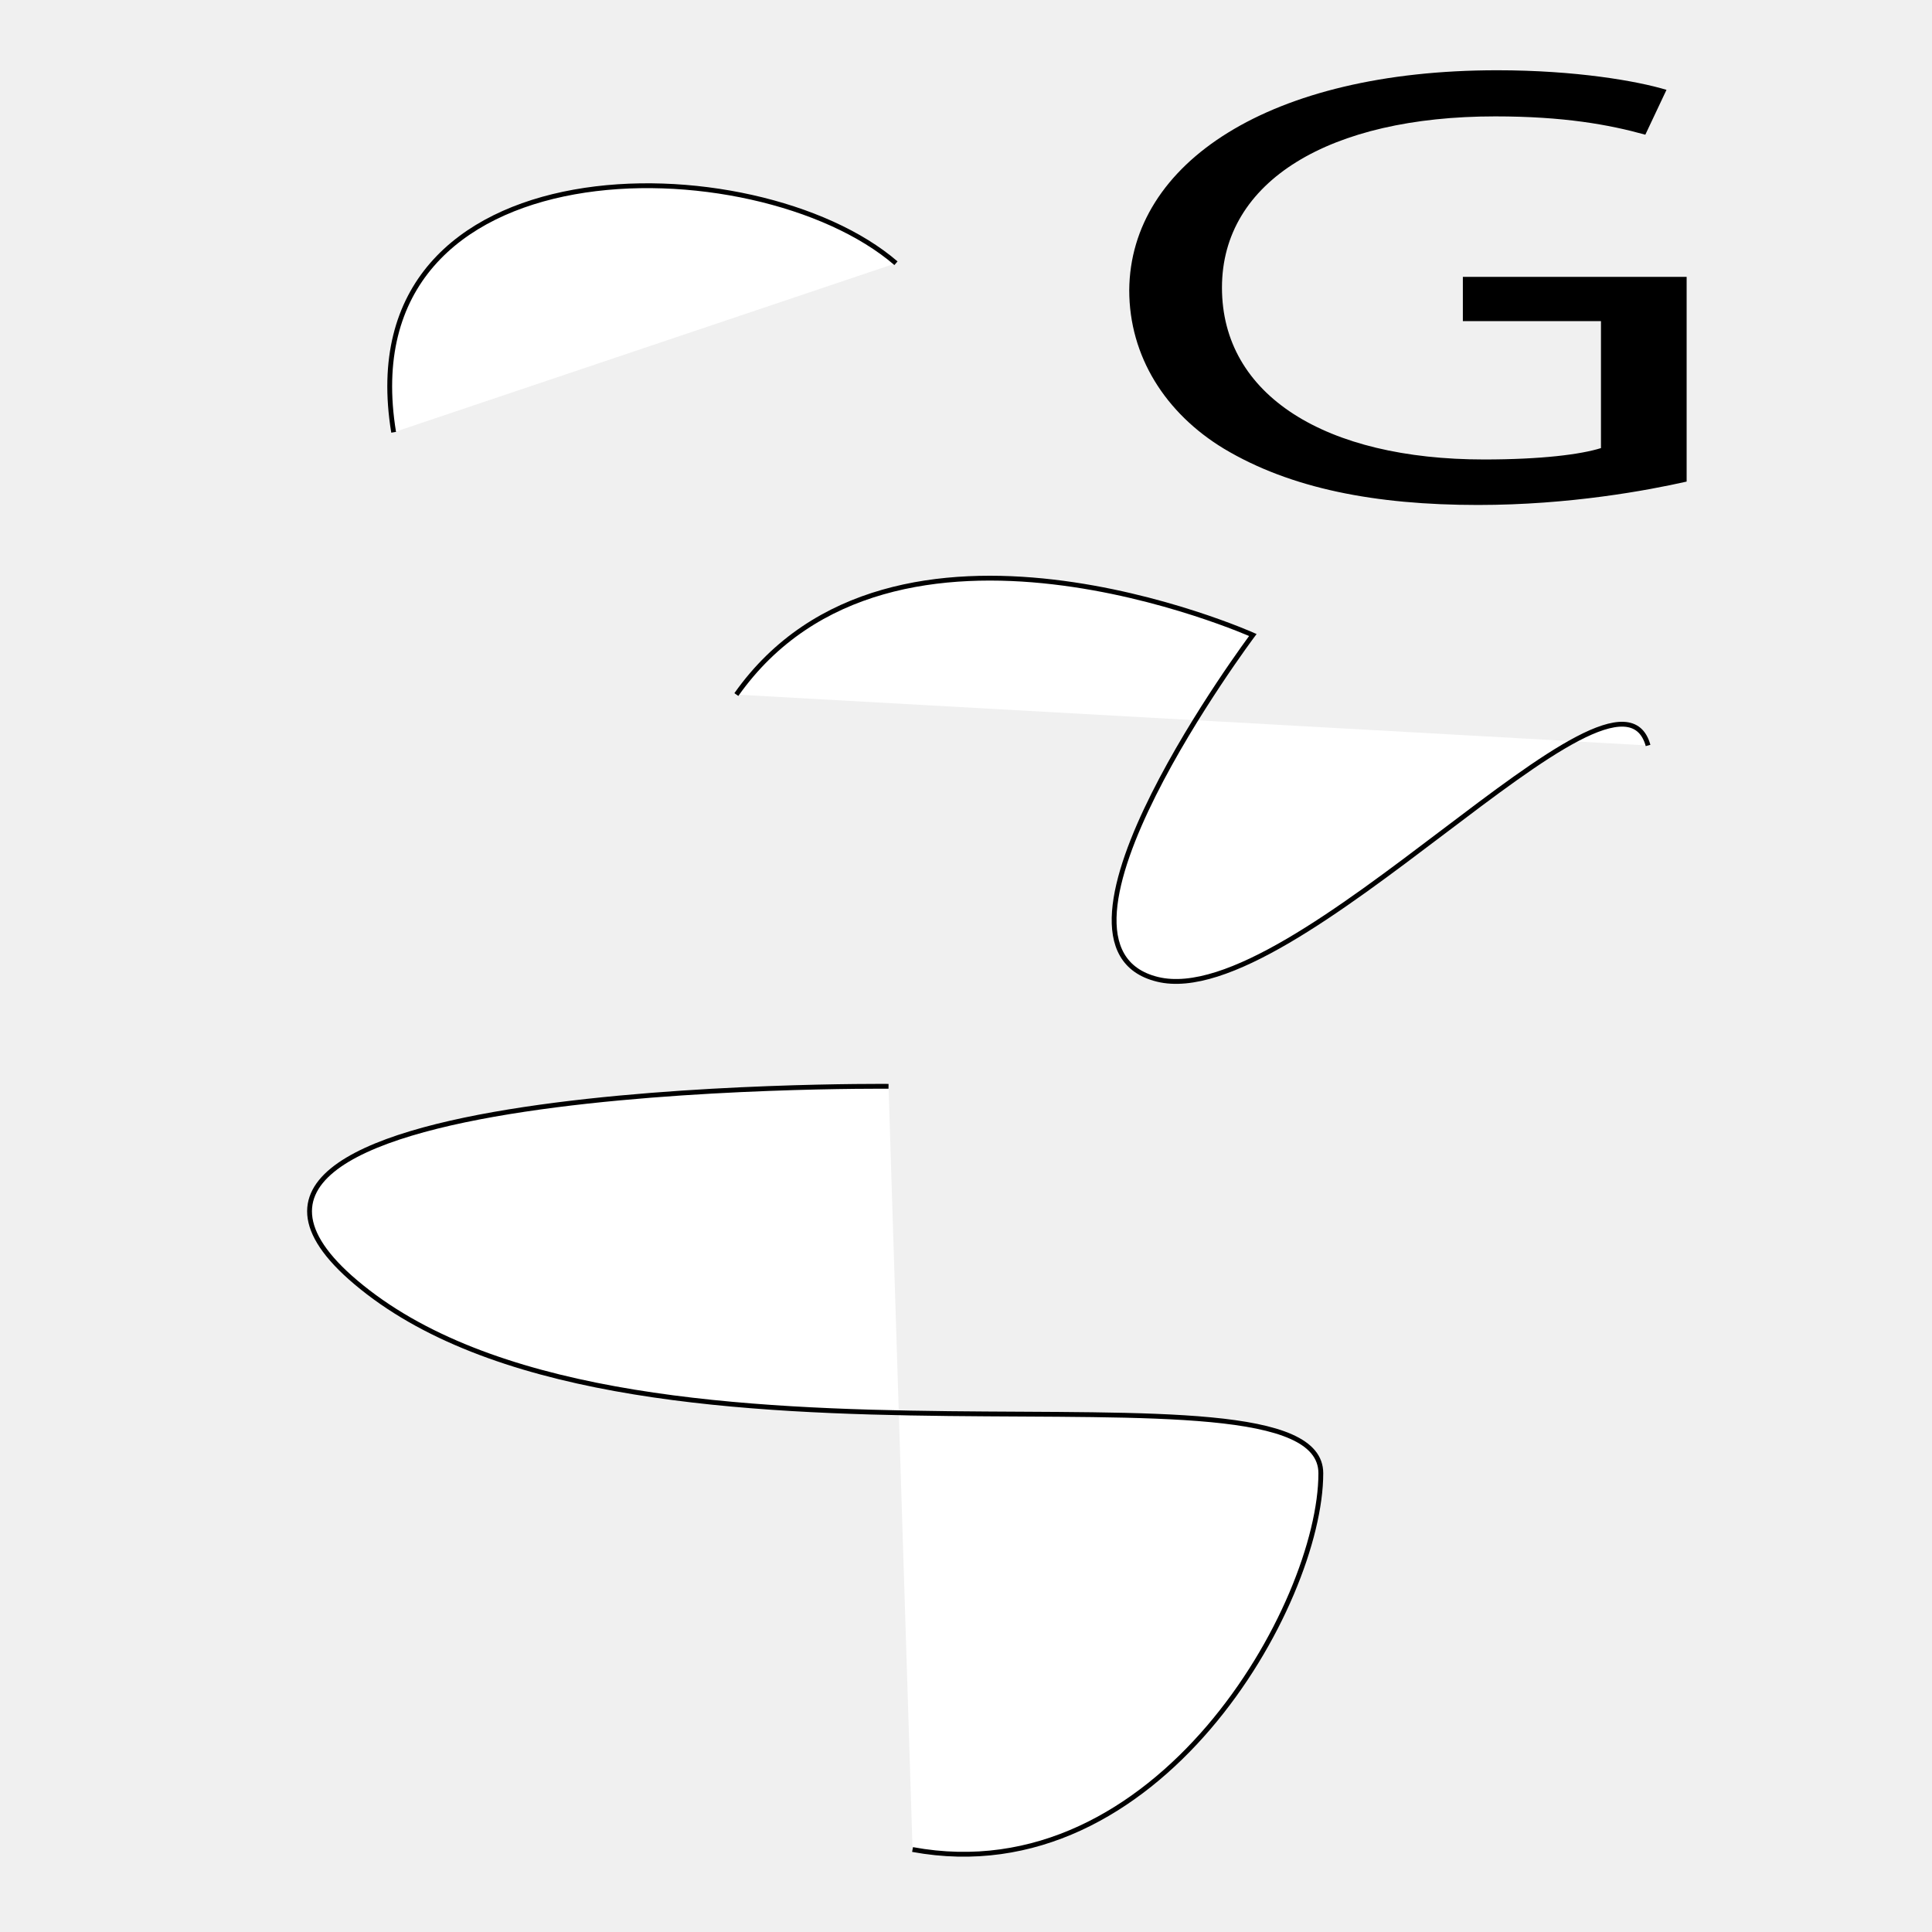
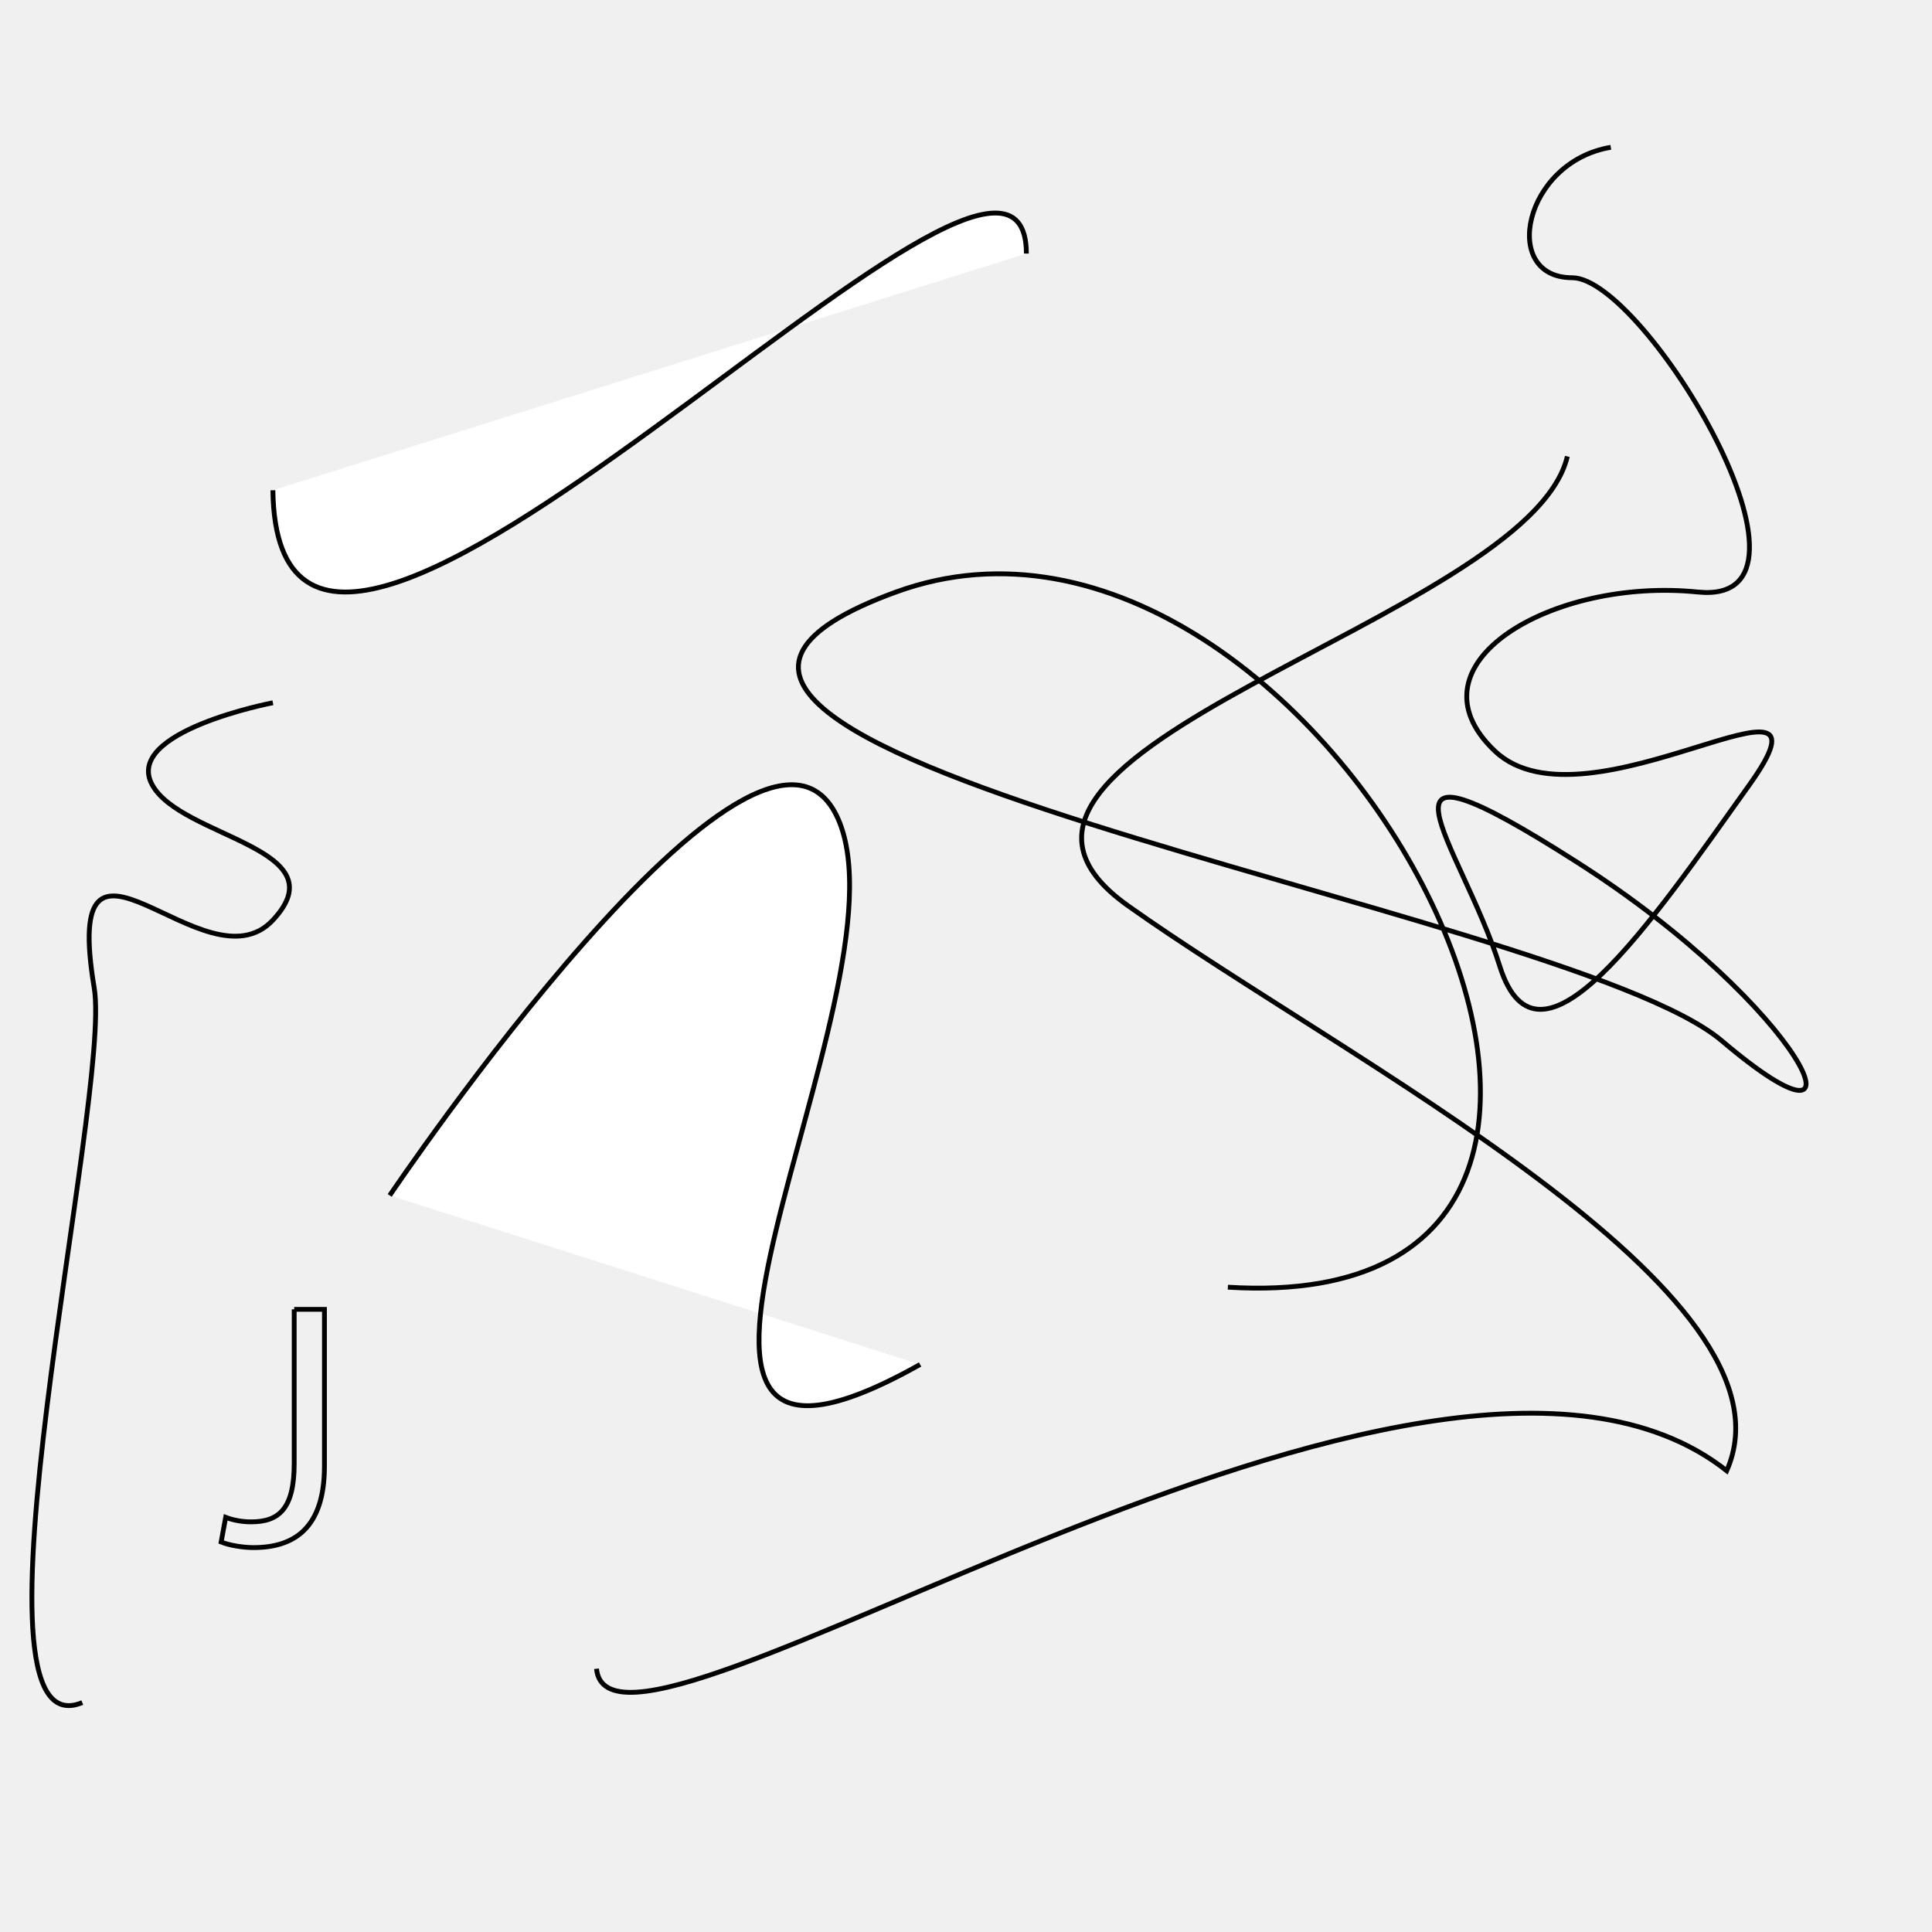
<svg xmlns="http://www.w3.org/2000/svg" version="1.1" id="Layer_1" x="0px" y="0px" width="400px" height="400px" viewBox="0 0 400 400" enable-background="new 0 0 400 400" xml:space="preserve">
-   <path fill="#FFFFFF" stroke="#000000" stroke-miterlimit="10" d="M183.961,224.912c0,0-165.193-1.478-107.735,42.631  s197.238,10.407,197.238,37.479s-33.702,87.293-84.53,77.901" />
-   <path fill="#FFFFFF" stroke="#000000" stroke-miterlimit="10" d="M81.5,89.5c-10-61,75-60,104-35" />
+   <path fill="#FFFFFF" stroke="#000000" stroke-miterlimit="10" d="M80.687,247.5c0,0,76.813-114,92.813-78s-56,154,17,113" />
+   <path fill="#FFFFFF" stroke="#000000" stroke-miterlimit="10" d="M56.5,101.5c1,80,156-97,156-49" />
+   <path fill="none" stroke="#000000" stroke-miterlimit="10" d="M324.5,94.5c-8,34-136,61-91,93s140.323,80.034,124,117  c-62.181-49.014-231,71-234,41" />
+   <path fill="none" stroke="#000000" stroke-miterlimit="10" d="M56.5,145.5c0,0-31,5.942-25,16.971c6,11.029,39,13.029,25,28.029  s-44-28.029-37,14c3.747,22.499-28.927,159-2.464,148" />
+   <path fill="none" stroke="#000000" stroke-miterlimit="10" d="M333.5,30.5c-18,3-23,27-8,27s56,68.146,26,65.073  s-61,14.927-42,32.927s73.416-22.058,52.708,6.971S318.5,225.5,310.5,200s-31-51.5,16-21.5s63,65,30,37s-259-60.854-171-92.927  S367.931,273.5,254.216,266.5" />
  <g>
-     <path d="M349.202,99.707c-8.136,1.831-24.21,4.841-43.2,4.841c-21.283,0-38.818-3.402-52.588-11.643   c-12.105-7.325-19.618-19.099-19.618-32.834c0.209-26.295,29.006-45.524,76.175-45.524c16.278,0,29.006,2.224,35.058,4.055   l-4.382,9.288c-7.513-2.094-16.906-3.794-31.095-3.794c-34.226,0-56.557,13.343-56.557,35.452c0,22.37,21.498,35.581,54.258,35.581   c11.896,0,20.037-1.045,24.21-2.355V66.481h-28.593v-9.157h46.331V99.707z" />
+     <path fill="none" stroke="#000000" d="M60.909,271.087h6.265v32.475c0,12.89-6.336,16.85-14.689,16.85   c-2.304,0-5.112-0.504-6.696-1.152l0.936-5.112c1.296,0.504,3.168,0.937,5.256,0.937c5.617,0,8.929-2.521,8.929-12.025V271.087z" />
  </g>
-   <path fill="#FFFFFF" stroke="#000000" stroke-miterlimit="10" d="M152.455,143.802c32.282-45.733,106.934-12.33,106.934-12.33  s-48.199,64.34-19.728,71.29s95.053-71.962,101.554-48.423" />
</svg>
